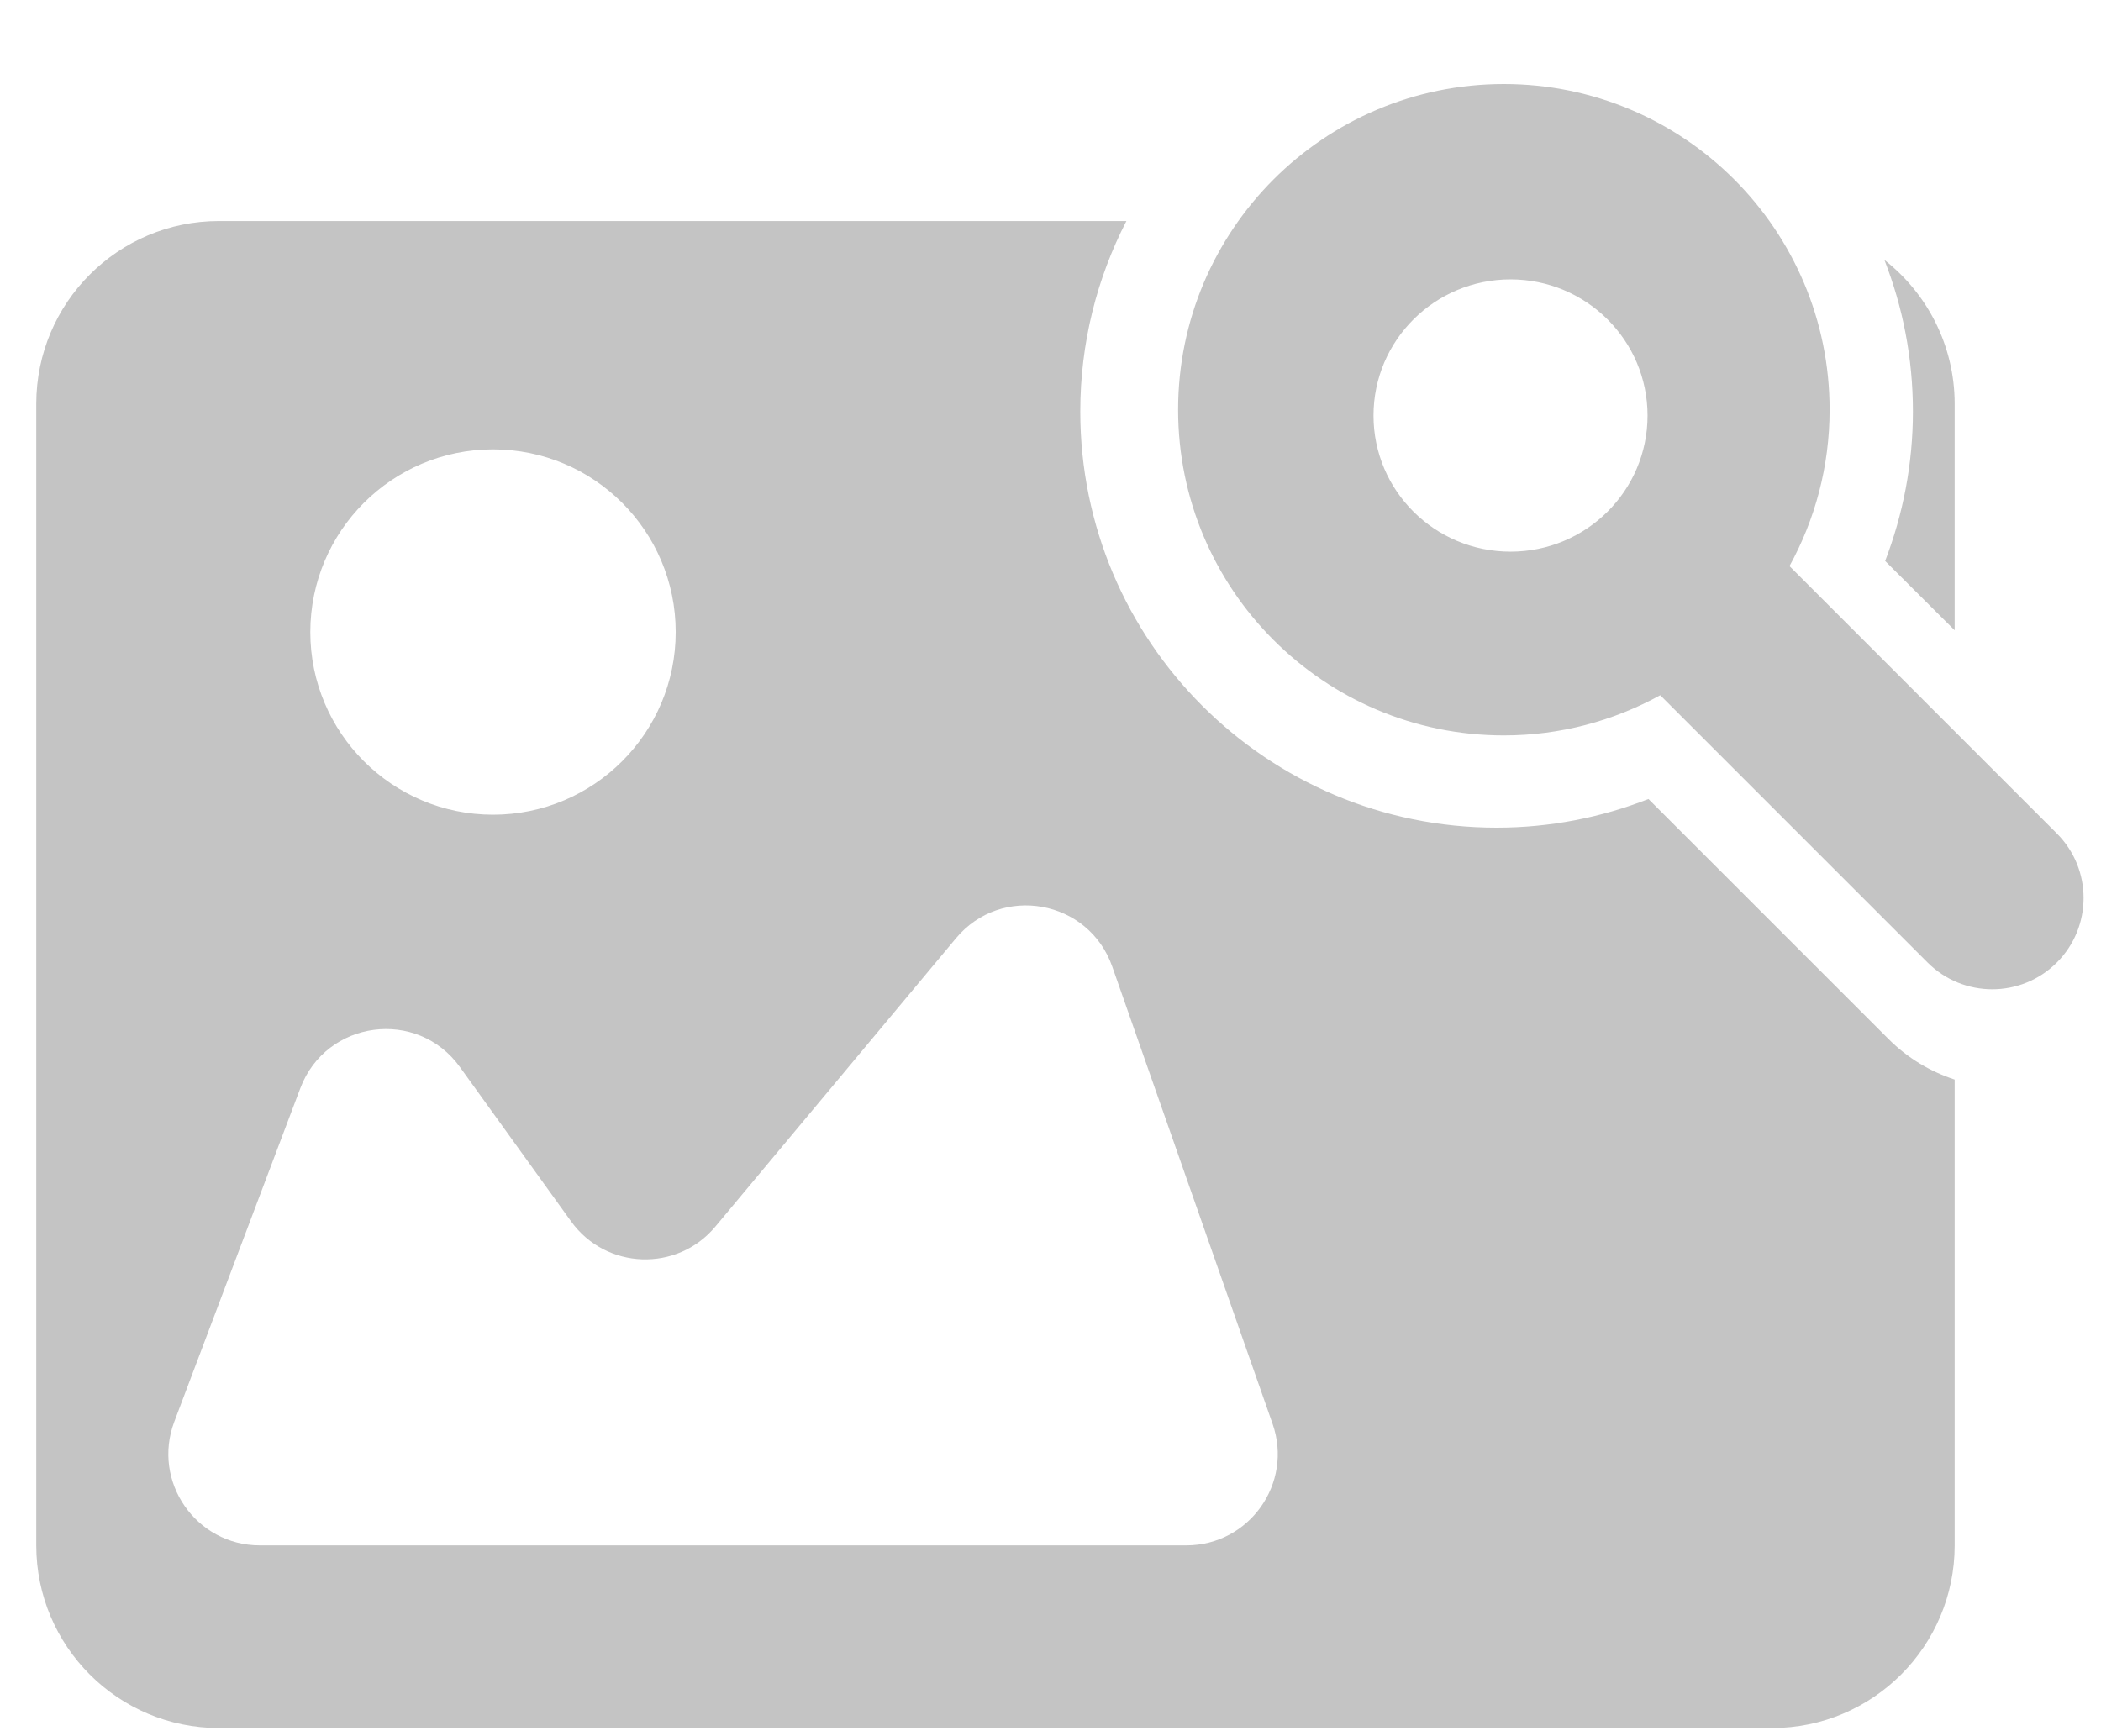
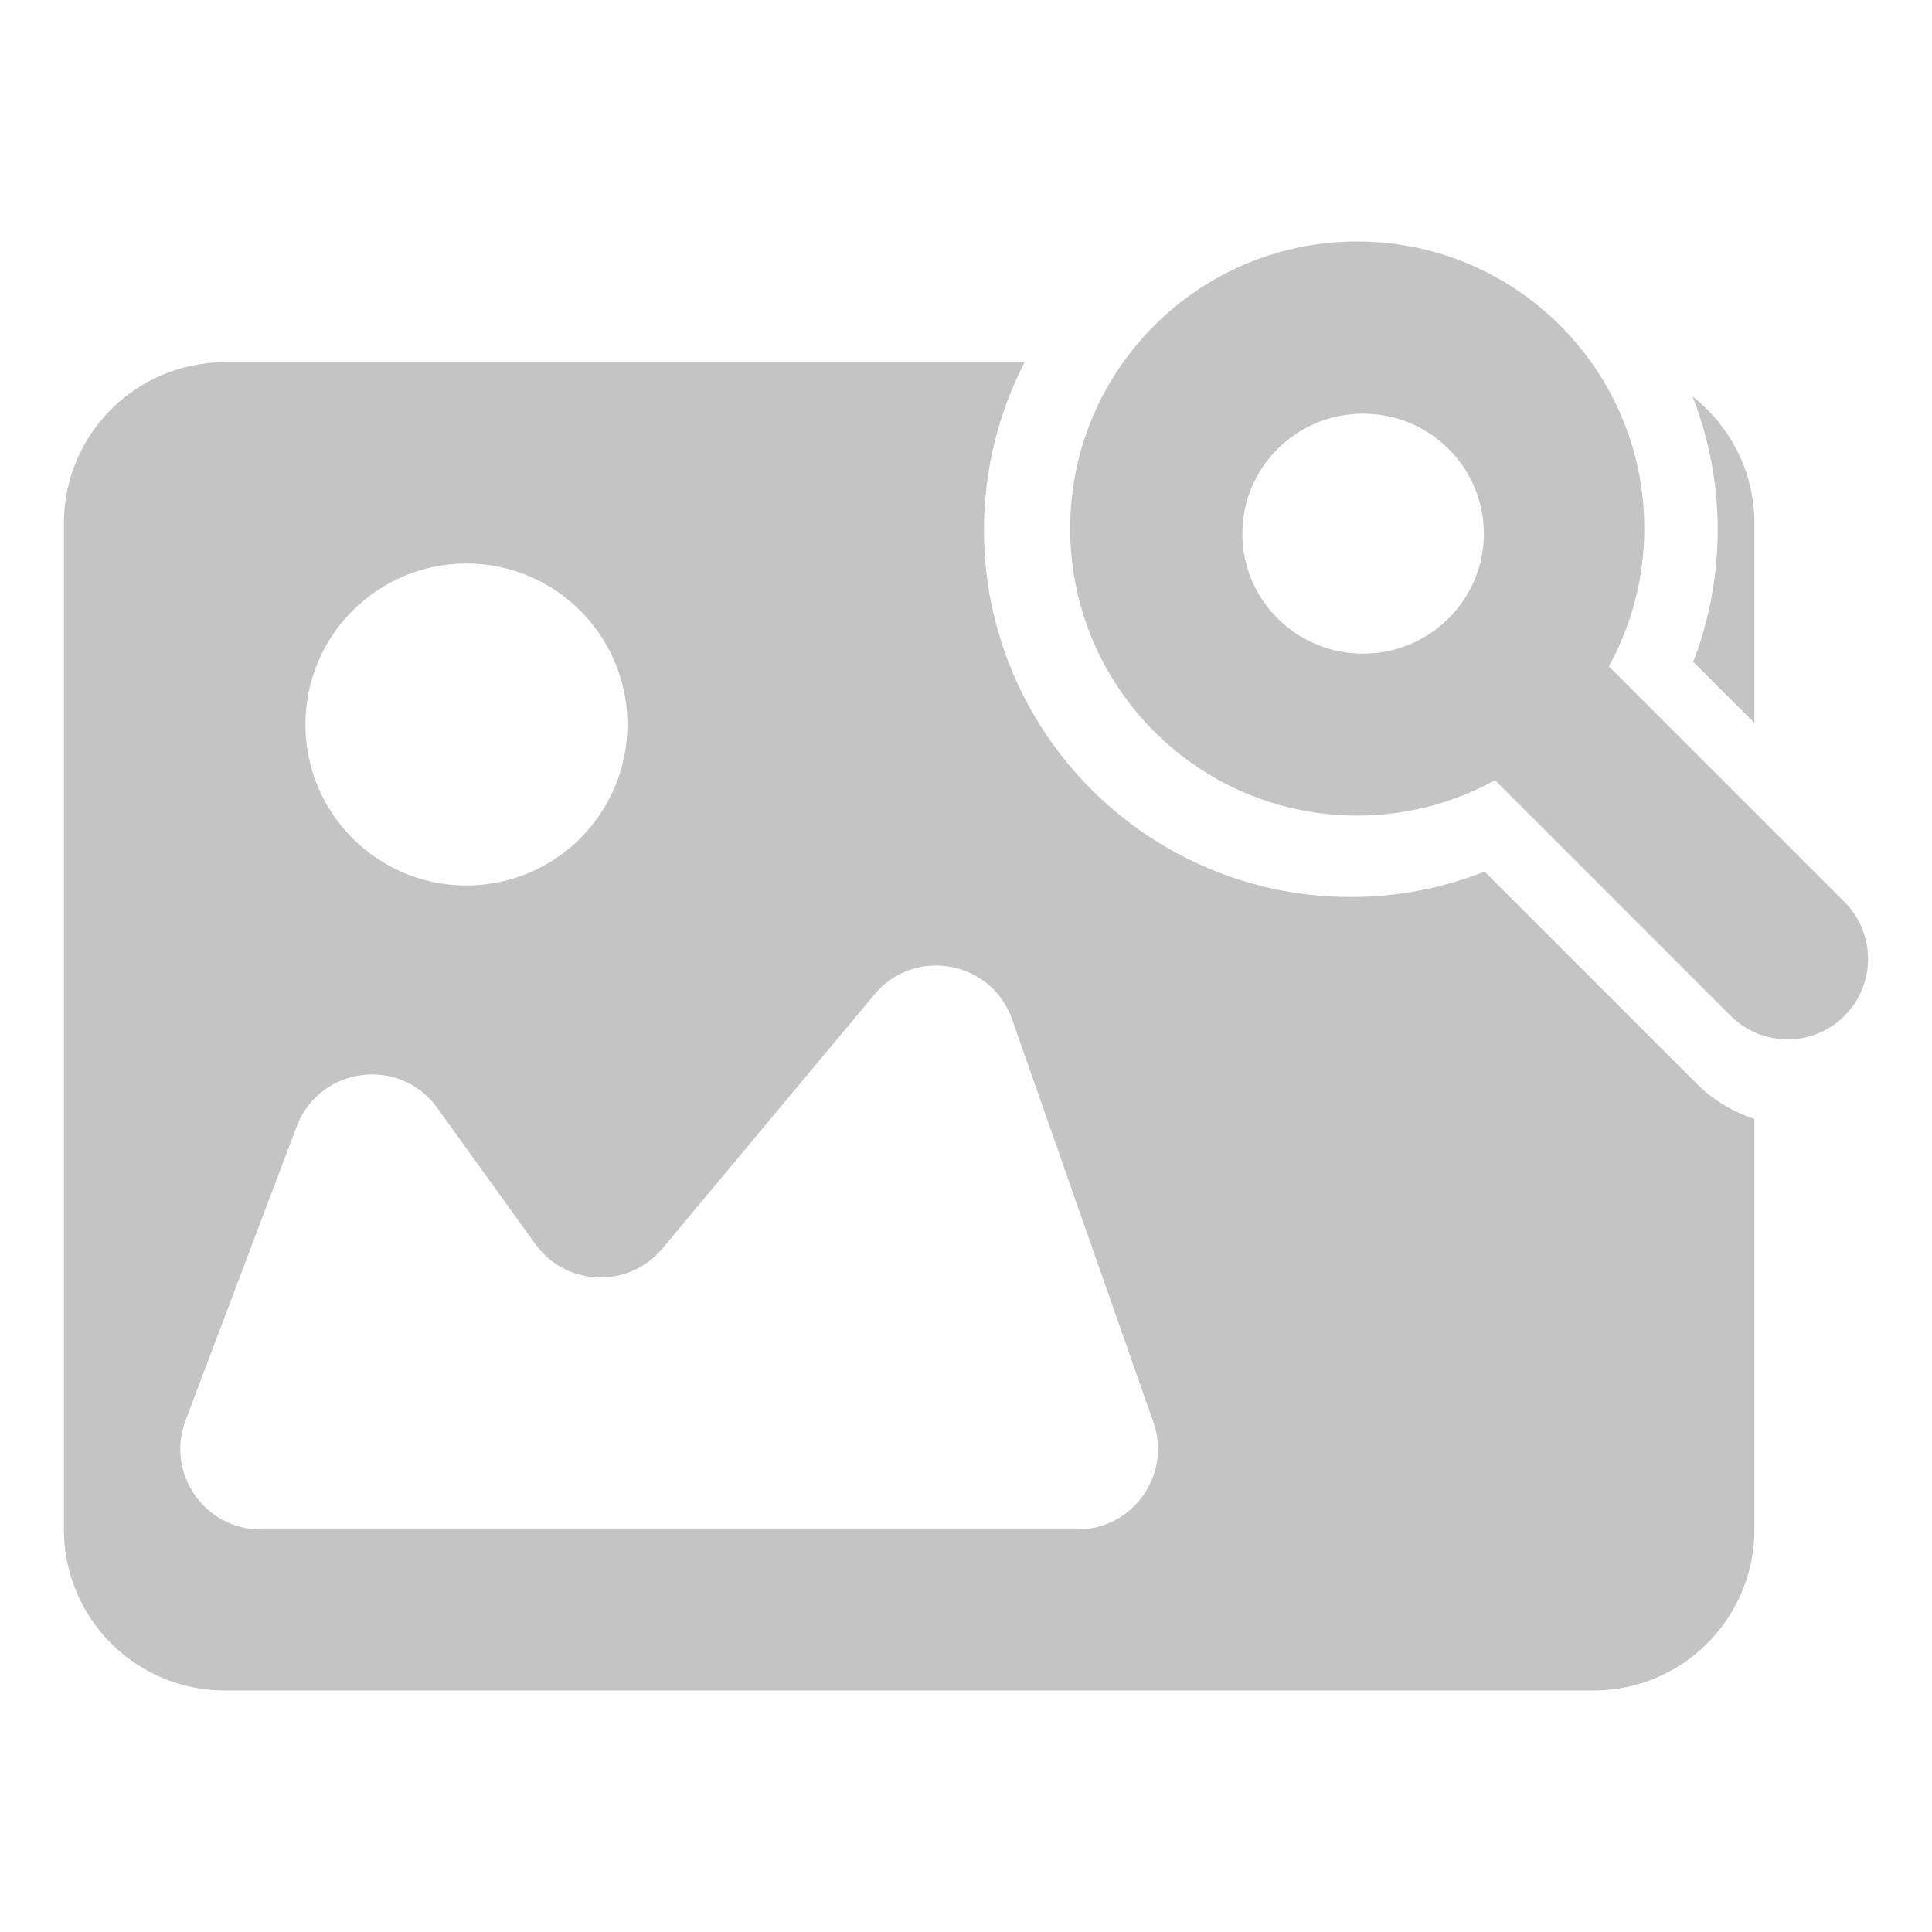
- <svg xmlns="http://www.w3.org/2000/svg" width="23" height="19" viewBox="0 0 23 19" fill="none">
-   <path d="M12.331 2.42C12.009 3.045 11.826 3.753 11.826 4.505C11.826 7.022 13.867 9.062 16.384 9.062C16.97 9.062 17.531 8.95 18.046 8.748L20.676 11.378C20.885 11.587 21.134 11.733 21.398 11.82V16.92C21.398 18.024 20.502 18.92 19.398 18.92H2.397C1.293 18.92 0.397 18.024 0.397 16.92V4.42C0.398 3.315 1.293 2.42 2.397 2.42H12.331ZM12.176 10.583C11.919 9.85 10.962 9.677 10.465 10.273L7.831 13.43C7.413 13.931 6.634 13.903 6.252 13.373L5.035 11.683C4.569 11.035 3.57 11.168 3.288 11.914L1.908 15.566C1.661 16.221 2.145 16.92 2.844 16.92H12.987C13.676 16.92 14.159 16.239 13.931 15.589L12.176 10.583ZM5.397 4.92C4.293 4.92 3.398 5.815 3.397 6.92C3.397 8.024 4.293 8.92 5.397 8.92C6.502 8.92 7.397 8.024 7.397 6.92C7.397 5.815 6.502 4.92 5.397 4.92ZM20.629 2.846C21.096 3.212 21.397 3.78 21.398 4.42V6.901L20.637 6.142C20.832 5.634 20.941 5.082 20.941 4.505C20.941 3.919 20.83 3.36 20.629 2.846Z" fill="#C4C4C4" />
-   <path d="M16.463 0.92C18.433 0.92 20.029 2.517 20.029 4.486C20.029 5.107 19.869 5.69 19.59 6.198L22.516 9.125C22.907 9.515 22.907 10.149 22.516 10.539C22.126 10.929 21.493 10.929 21.102 10.539L18.175 7.612C17.667 7.891 17.084 8.052 16.463 8.052C14.494 8.052 12.897 6.455 12.897 4.486C12.897 2.517 14.494 0.92 16.463 0.92ZM16.536 3.059C15.707 3.059 15.036 3.726 15.036 4.55C15.036 5.373 15.707 6.04 16.536 6.04C17.364 6.04 18.036 5.373 18.036 4.55C18.036 3.726 17.364 3.059 16.536 3.059Z" fill="#C4C4C4" />
+ <svg xmlns="http://www.w3.org/2000/svg" width="24" height="24" viewBox="0 0 24 24" fill="none">
+   <path d="M12.728 4.5C12.406 5.125 12.223 5.833 12.223 6.585C12.223 9.102 14.264 11.143 16.781 11.143C17.367 11.143 17.928 11.03 18.443 10.828L21.073 13.458C21.282 13.668 21.531 13.813 21.794 13.9V19C21.794 20.105 20.899 21 19.794 21H2.794C1.69 21 0.794 20.105 0.794 19V6.5C0.794 5.395 1.69 4.5 2.794 4.5H12.728ZM12.573 12.663C12.316 11.931 11.359 11.757 10.862 12.354L8.228 15.51C7.809 16.011 7.03 15.983 6.649 15.453L5.432 13.763C4.966 13.115 3.967 13.248 3.685 13.994L2.305 17.646C2.058 18.3 2.541 19 3.241 19H13.384C14.073 19 14.555 18.319 14.328 17.669L12.573 12.663ZM5.794 7C4.69 7 3.794 7.895 3.794 9C3.794 10.105 4.69 11 5.794 11C6.899 11 7.794 10.104 7.794 9C7.794 7.896 6.899 7 5.794 7ZM21.026 4.926C21.493 5.292 21.794 5.86 21.794 6.5V8.981L21.034 8.222C21.229 7.714 21.338 7.162 21.338 6.585C21.338 6 21.227 5.44 21.026 4.926Z" fill="#C4C4C4" />
+   <path d="M16.86 3C18.829 3 20.426 4.597 20.426 6.566C20.426 7.187 20.265 7.77 19.986 8.278L22.913 11.205C23.303 11.596 23.303 12.229 22.913 12.619C22.523 13.009 21.89 13.009 21.499 12.619L18.572 9.692C18.064 9.971 17.481 10.132 16.86 10.132C14.891 10.132 13.294 8.535 13.294 6.566C13.294 4.597 14.891 3 16.86 3ZM16.933 5.139C16.104 5.139 15.433 5.806 15.433 6.63C15.433 7.453 16.104 8.12 16.933 8.12C17.761 8.12 18.432 7.453 18.433 6.63C18.433 5.806 17.761 5.139 16.933 5.139Z" fill="#C4C4C4" />
</svg>
